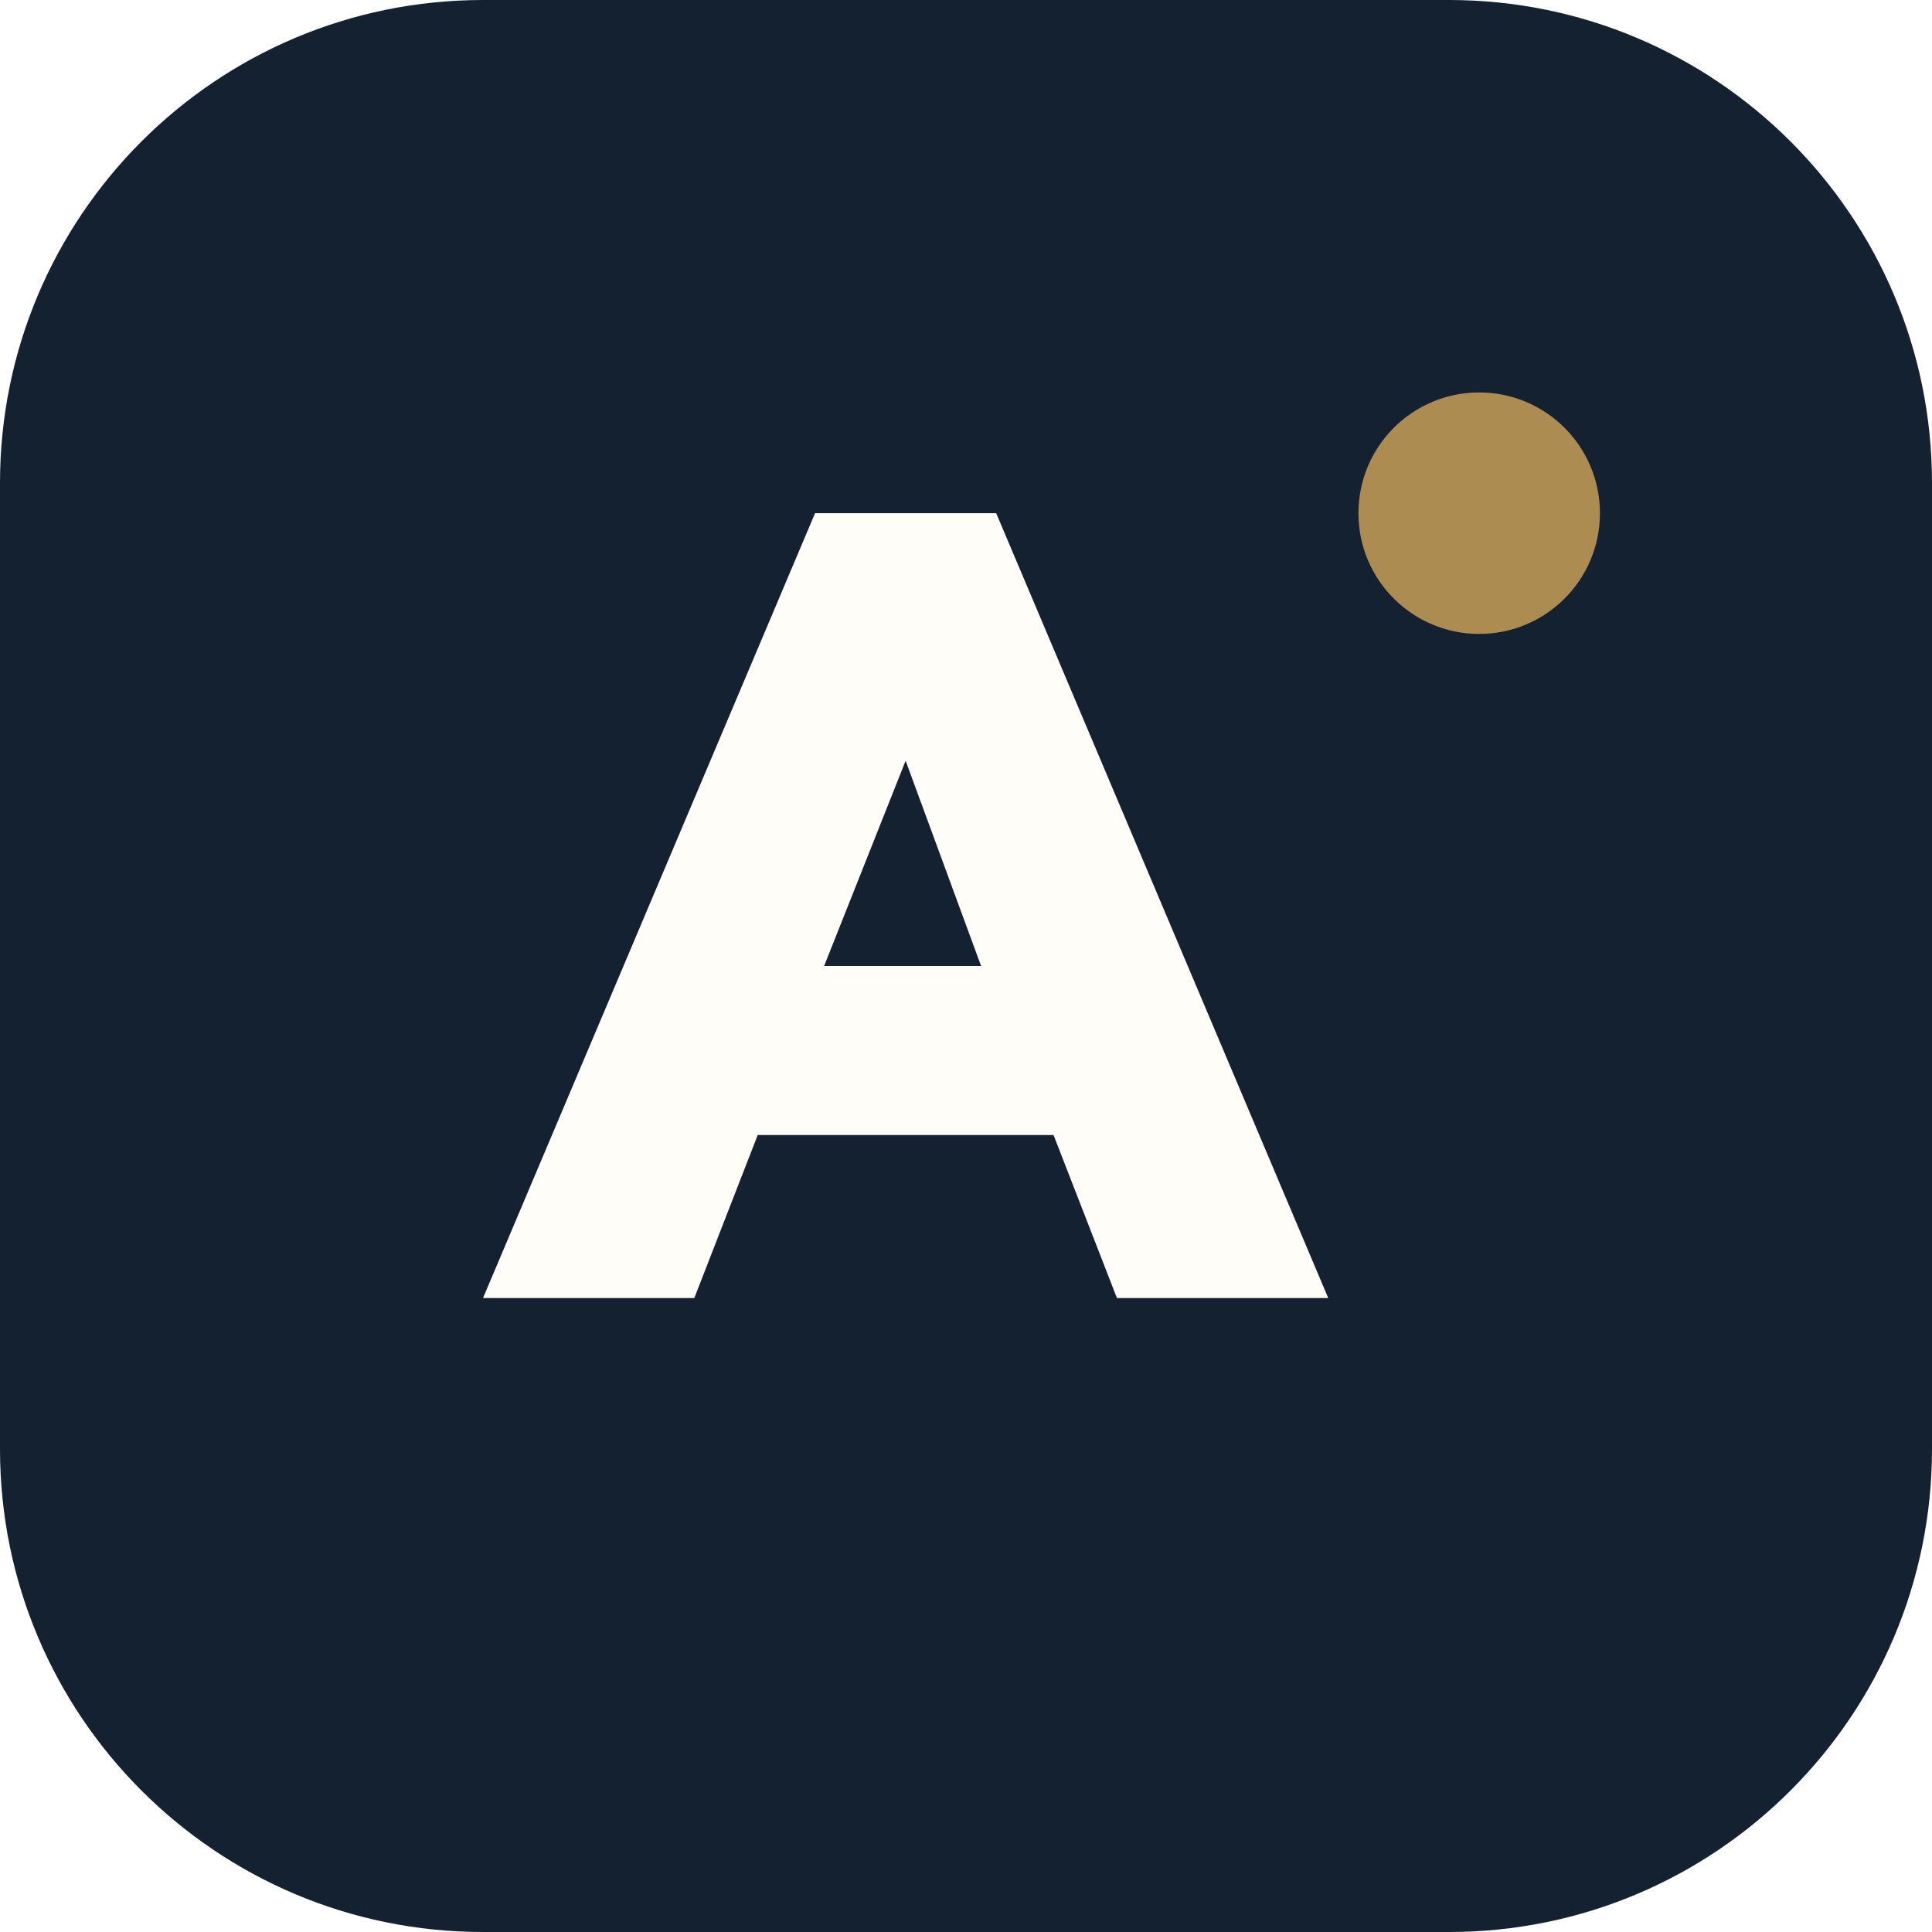
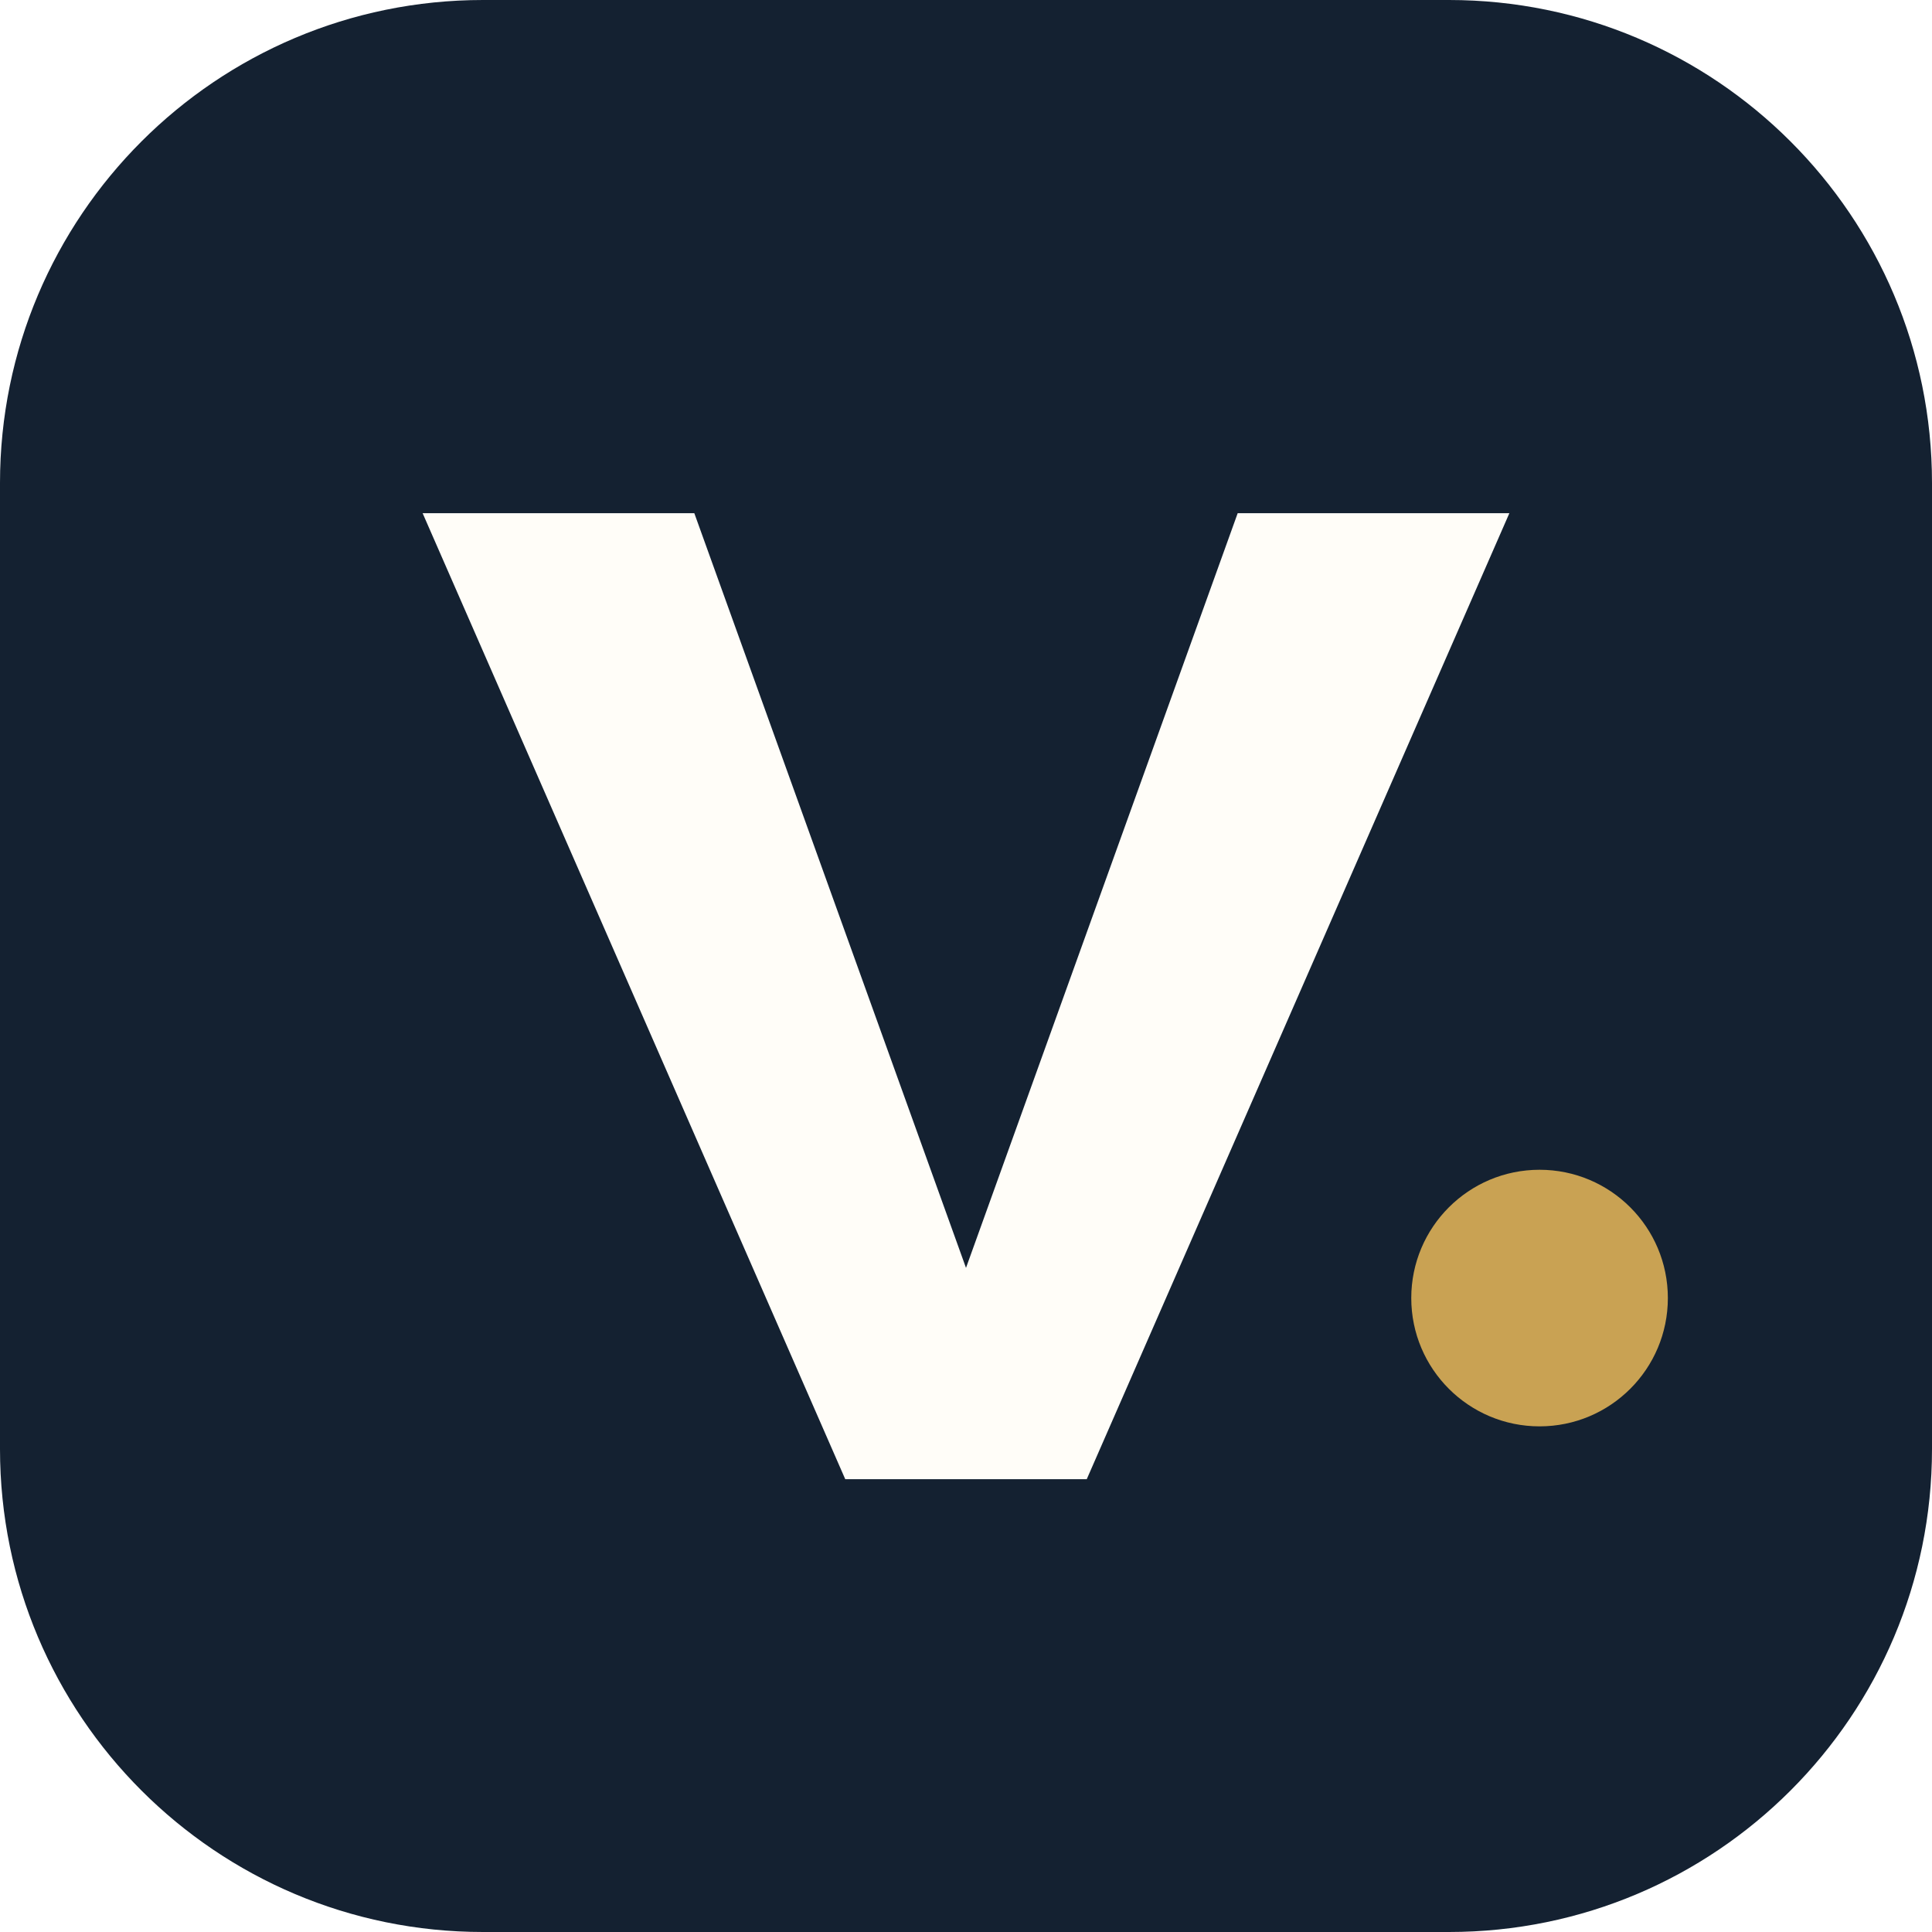
<svg xmlns="http://www.w3.org/2000/svg" viewBox="0 0 64 64" role="img" aria-labelledby="title">
  <rect width="64" height="64" rx="16" fill="#142131" />
-   <path d="M16 43 27 17h6l11 26h-7l-2.1-5.4H25.1L23 43h-7Zm11.3-11h5.2L30 25.2 27.3 32Z" fill="#fffdf8" />
-   <circle cx="49" cy="17" r="4" fill="#ad8c51" />
+   <path d="M14 17h9l9 25 9-25h9L36 49h-8z" fill="#fffdf8" />
+   <circle cx="51" cy="43" r="4.25" fill="#c9a253" />
</svg>
